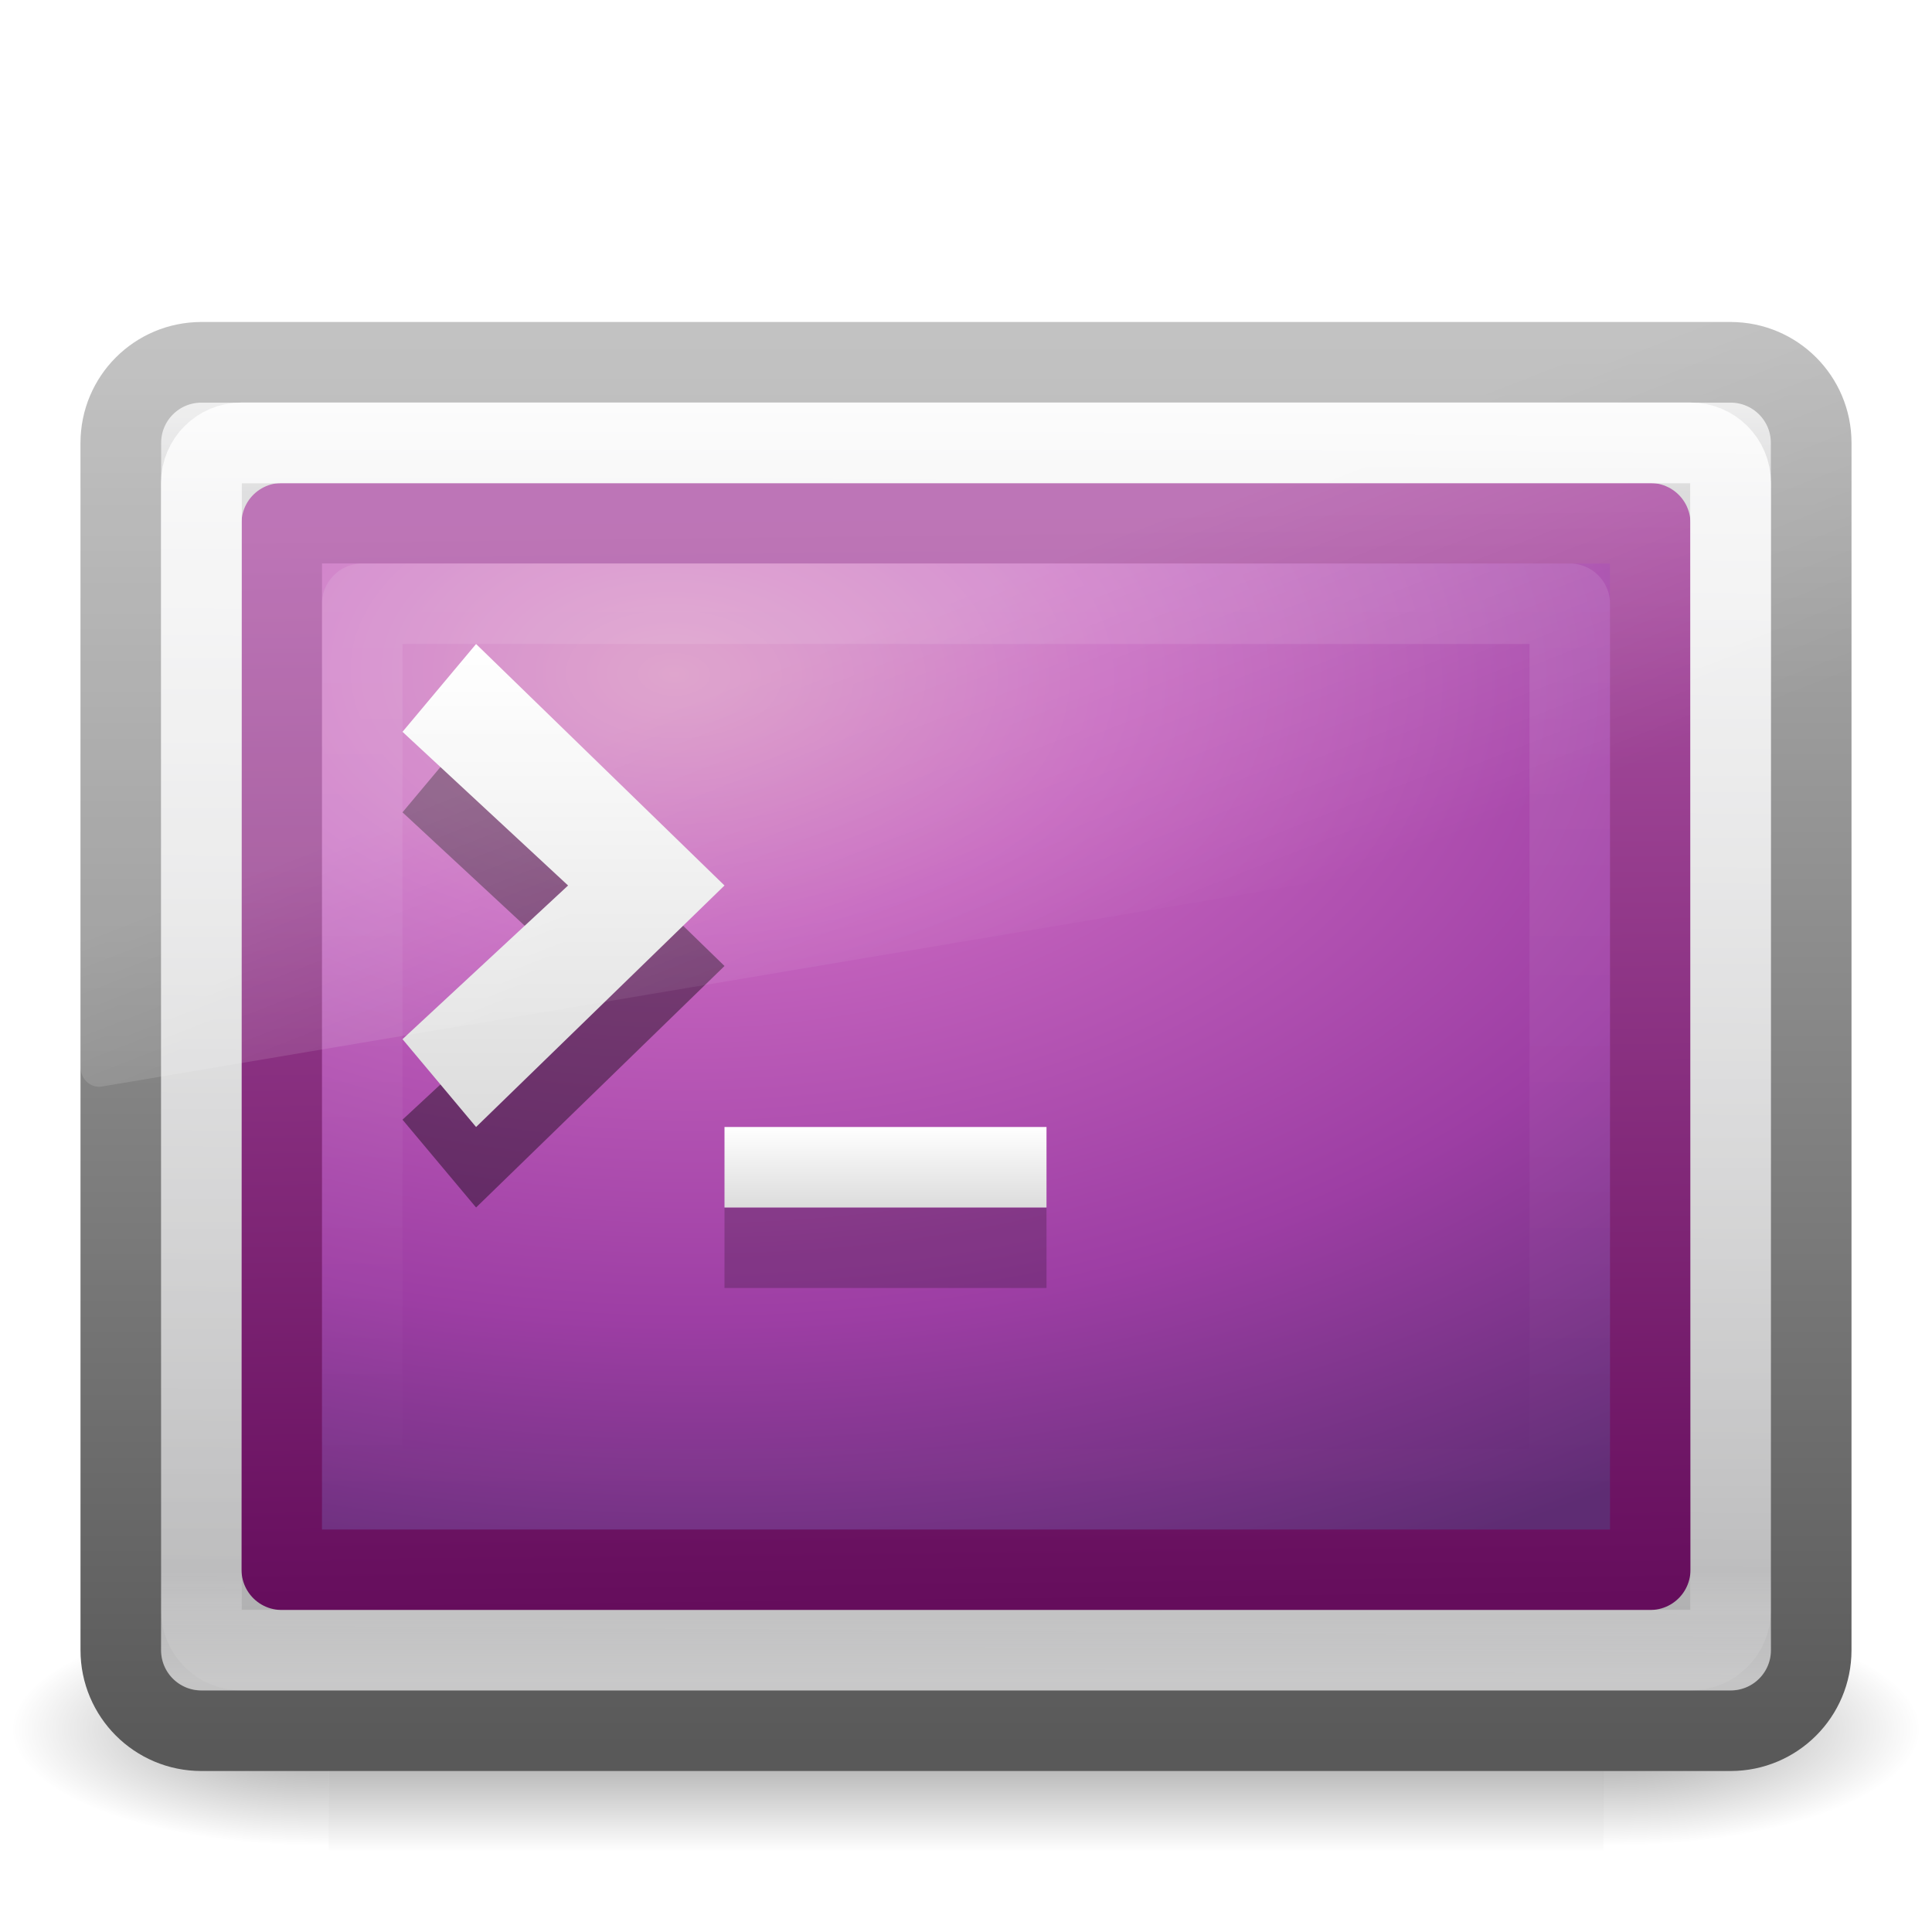
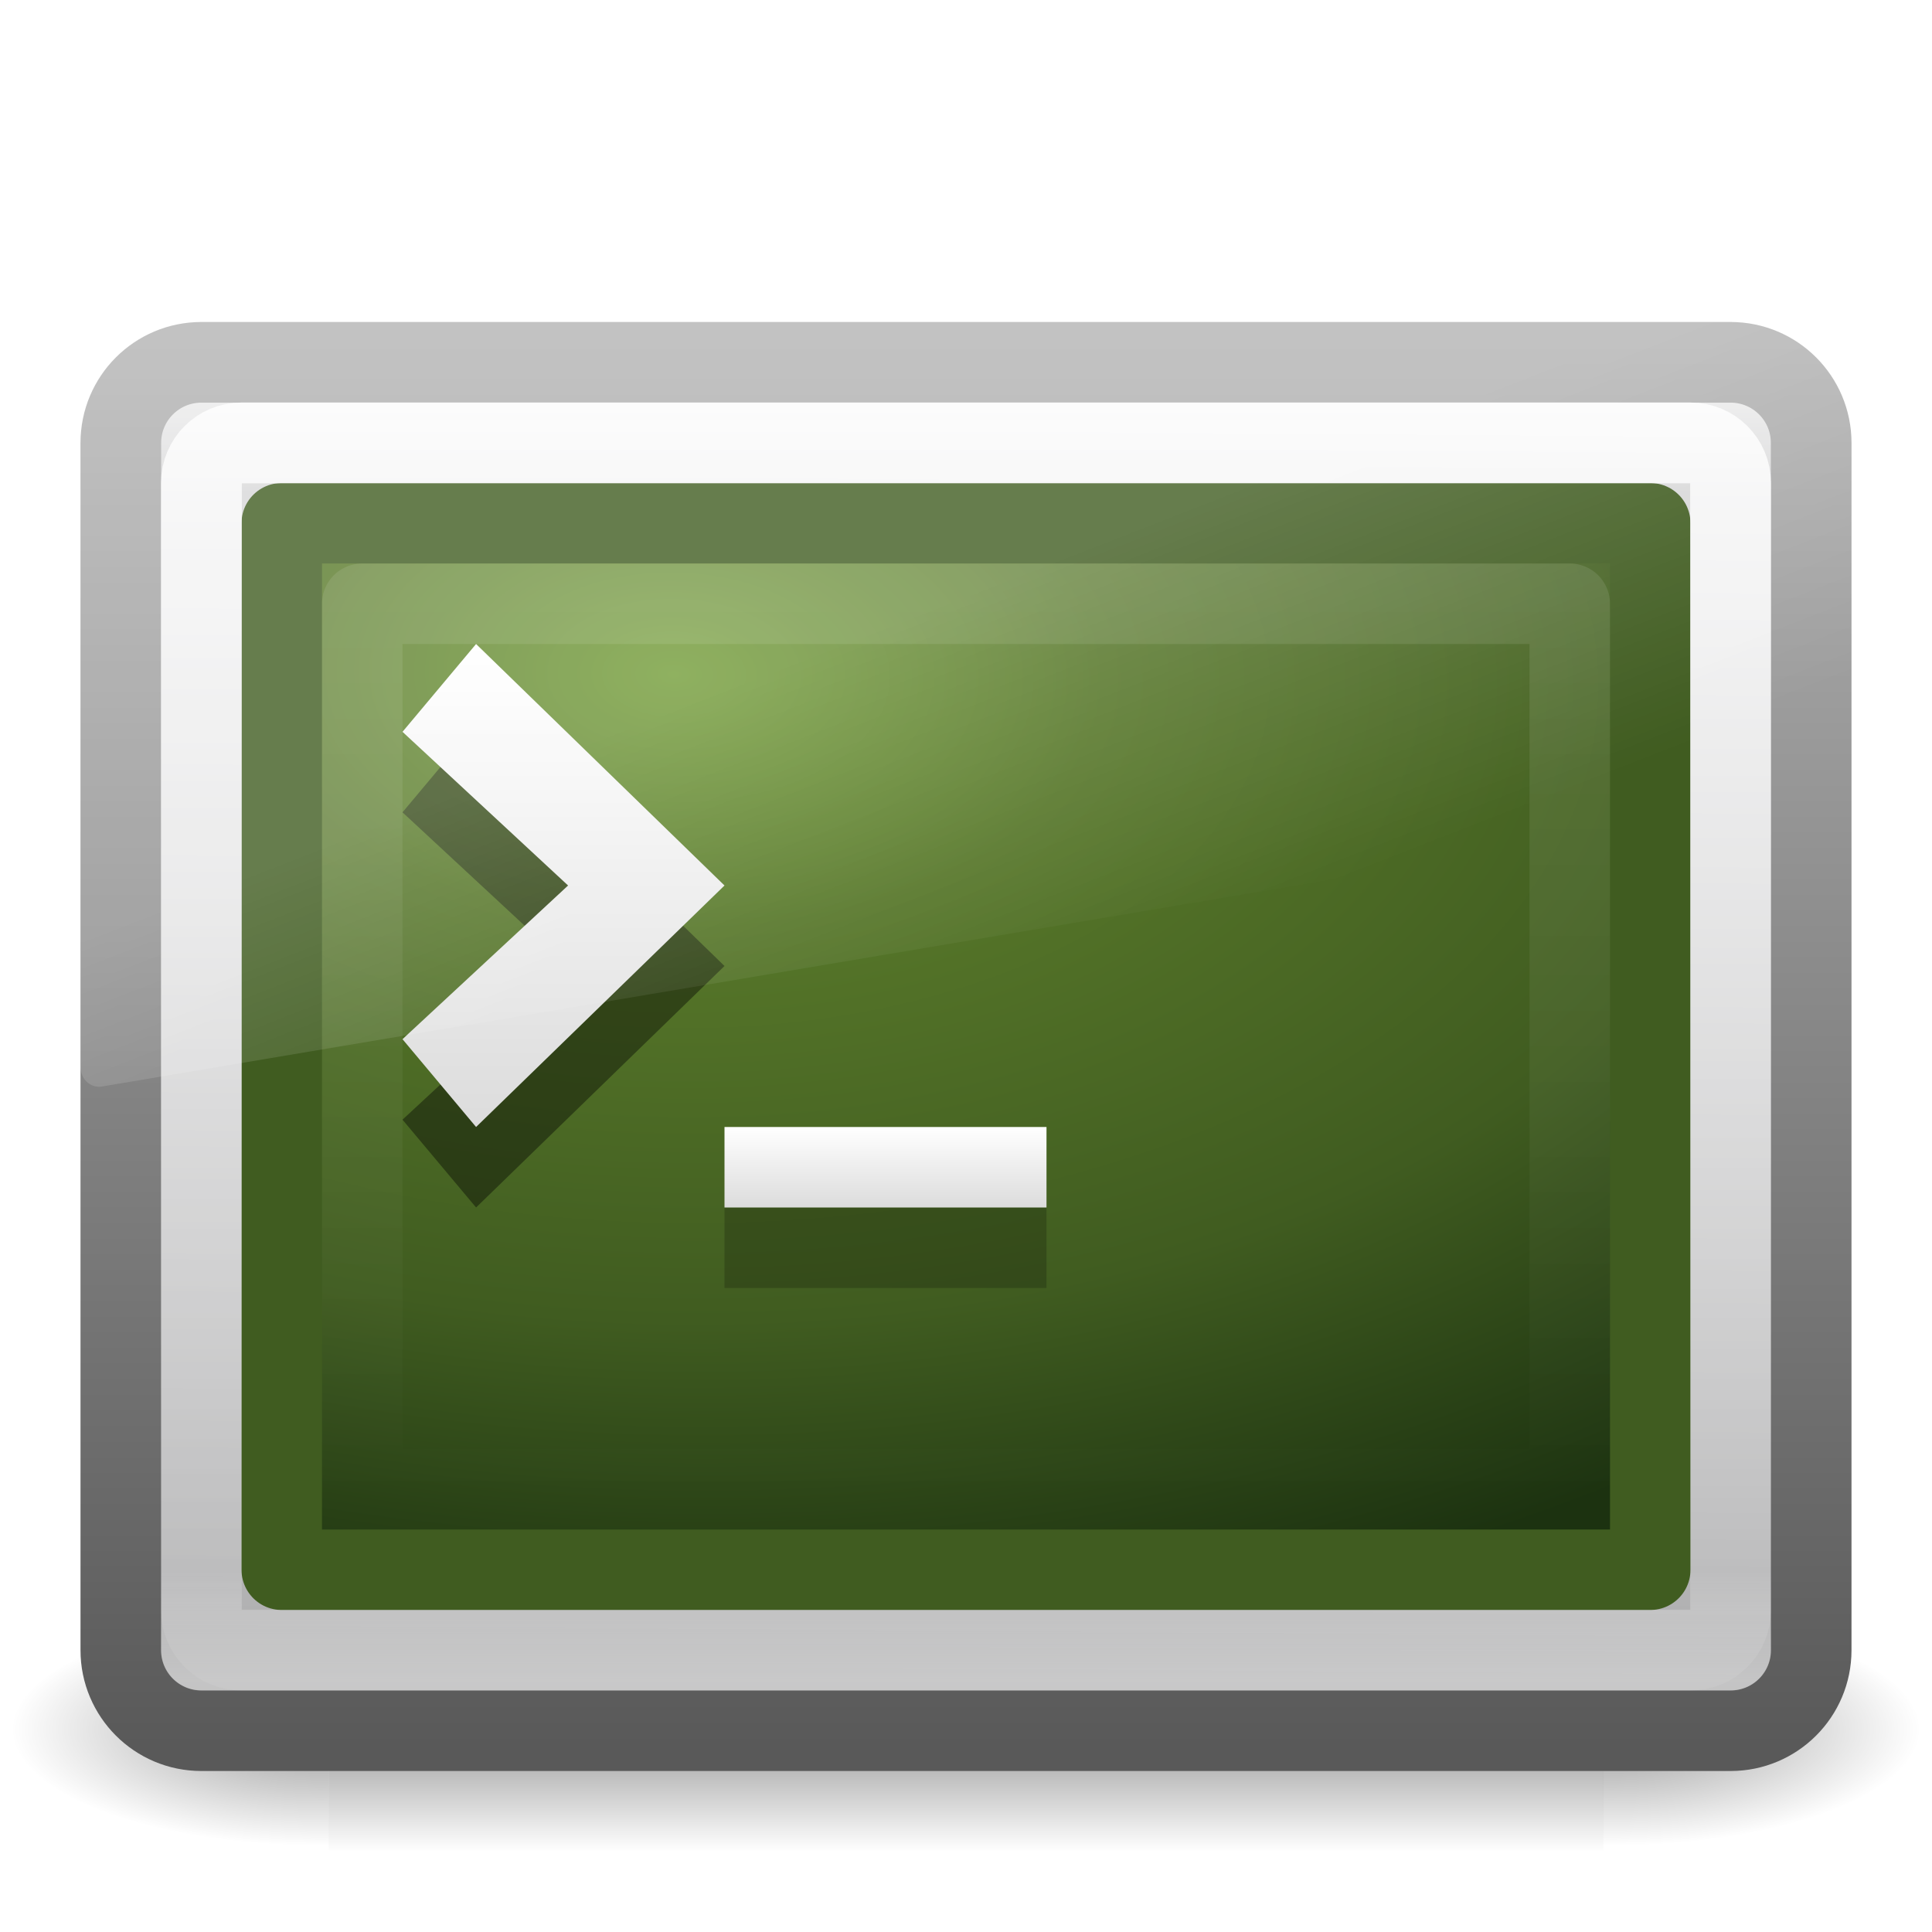
- <svg xmlns="http://www.w3.org/2000/svg" xmlns:xlink="http://www.w3.org/1999/xlink" version="1.1" width="24" height="24" id="svg3008">
+ <svg xmlns="http://www.w3.org/2000/svg" xmlns:xlink="http://www.w3.org/1999/xlink" id="svg3008" height="24" width="24" version="1.1">
  <defs id="defs3010">
-     <linearGradient x1="16.143" y1="4" x2="16.143" y2="44" id="linearGradient2880" xlink:href="#linearGradient2223-4-6-9-7" gradientUnits="userSpaceOnUse" gradientTransform="matrix(0.3846375,0,0,0.282072,2.768696,14.23027)" />
-     <linearGradient id="linearGradient2223-4-6-9-7">
-       <stop id="stop2225-6-4-7-2" style="stop-color:#ffffff;stop-opacity:1" offset="0" />
-       <stop id="stop2229-2-5-5-8" style="stop-color:#ffffff;stop-opacity:0" offset="1" />
+     <linearGradient id="linearGradient2880" y2="44" gradientUnits="userSpaceOnUse" x2="16.143" gradientTransform="matrix(.38464 0 0 .28207 2.7687 14.23)" y1="4" x1="16.143">
+       <stop id="stop2225-6-4-7-2" style="stop-color:#fff" offset="0" />
+       <stop id="stop2229-2-5-5-8" style="stop-color:#fff;stop-opacity:0" offset="1" />
    </linearGradient>
-     <linearGradient x1="16.626" y1="15.298" x2="20.055" y2="24.628" id="linearGradient2883" xlink:href="#linearGradient8265-821-176-38-919-66-249-7-7-8-6" gradientUnits="userSpaceOnUse" gradientTransform="matrix(0.4789116,0,0,0.5091414,0.5061233,8.961061)" />
-     <linearGradient id="linearGradient8265-821-176-38-919-66-249-7-7-8-6">
-       <stop id="stop2687-1-9-0-2" style="stop-color:#ffffff;stop-opacity:1" offset="0" />
-       <stop id="stop2689-5-4-3-1" style="stop-color:#ffffff;stop-opacity:0" offset="1" />
+     <linearGradient id="linearGradient2883" y2="24.628" gradientUnits="userSpaceOnUse" x2="20.055" gradientTransform="matrix(.47891 0 0 .50914 .50612 8.9611)" y1="15.298" x1="16.626">
+       <stop id="stop2687-1-9-0-2" style="stop-color:#fff" offset="0" />
+       <stop id="stop2689-5-4-3-1" style="stop-color:#fff;stop-opacity:0" offset="1" />
    </linearGradient>
-     <linearGradient x1="16" y1="27.045" x2="16" y2="16" id="linearGradient2886" xlink:href="#linearGradient3680-6" gradientUnits="userSpaceOnUse" gradientTransform="matrix(0.4571429,0,0,0.5454546,0.4285713,7.272725)" />
+     <linearGradient id="linearGradient2886" y2="16" xlink:href="#linearGradient3680-6" gradientUnits="userSpaceOnUse" x2="16" gradientTransform="matrix(.45714 0 0 .54545 .42857 7.2727)" y1="27.045" x1="16" />
    <linearGradient id="linearGradient3680-6">
-       <stop id="stop3682-4" style="stop-color:#dcdcdc;stop-opacity:1" offset="0" />
-       <stop id="stop3684-8" style="stop-color:#ffffff;stop-opacity:1" offset="1" />
+       <stop id="stop3682-4" style="stop-color:#dcdcdc" offset="0" />
+       <stop id="stop3684-8" style="stop-color:#fff" offset="1" />
    </linearGradient>
-     <linearGradient x1="20" y1="28" x2="20" y2="26" id="linearGradient2890" xlink:href="#linearGradient3680-6" gradientUnits="userSpaceOnUse" gradientTransform="matrix(0.5,0,0,0.5,-1.7621994e-6,9.000003)" />
-     <linearGradient x1="12.579" y1="2.917" x2="12.213" y2="47.279" id="linearGradient2894" xlink:href="#linearGradient2238-2-3-3-1" gradientUnits="userSpaceOnUse" gradientTransform="matrix(0.4217719,0,0,0.3841712,1.876958,12.16636)" />
-     <linearGradient id="linearGradient2238-2-3-3-1">
-       <stop id="stop2240-1-6-7-0" style="stop-color:#ffffff;stop-opacity:1" offset="0" />
-       <stop id="stop2242-7-3-7-2" style="stop-color:#ffffff;stop-opacity:0" offset="1" />
+     <linearGradient id="linearGradient2890" y2="26" xlink:href="#linearGradient3680-6" gradientUnits="userSpaceOnUse" x2="20" gradientTransform="matrix(.5 0 0 .5 -.0000017622 9)" y1="28" x1="20" />
+     <linearGradient id="linearGradient2894" y2="47.279" gradientUnits="userSpaceOnUse" x2="12.213" gradientTransform="matrix(.42177 0 0 .38417 1.877 12.166)" y1="2.917" x1="12.579">
+       <stop id="stop2240-1-6-7-0" style="stop-color:#fff" offset="0" />
+       <stop id="stop2242-7-3-7-2" style="stop-color:#fff;stop-opacity:0" offset="1" />
    </linearGradient>
-     <linearGradient x1="23.071" y1="36.047" x2="23.071" y2="33.296" id="linearGradient2897" xlink:href="#linearGradient2223-4-6-9" gradientUnits="userSpaceOnUse" gradientTransform="matrix(0.4827936,0,0,0.4893878,0.4157734,11.23238)" />
-     <linearGradient id="linearGradient2223-4-6-9">
-       <stop id="stop2225-6-4-7" style="stop-color:#ffffff;stop-opacity:1" offset="0" />
-       <stop id="stop2229-2-5-5" style="stop-color:#ffffff;stop-opacity:0" offset="1" />
+     <linearGradient id="linearGradient2897" y2="33.296" gradientUnits="userSpaceOnUse" x2="23.071" gradientTransform="matrix(.48279 0 0 .48939 .41577 11.232)" y1="36.047" x1="23.071">
+       <stop id="stop2225-6-4-7" style="stop-color:#fff" offset="0" />
+       <stop id="stop2229-2-5-5" style="stop-color:#fff;stop-opacity:0" offset="1" />
    </linearGradient>
-     <radialGradient cx="6.576" cy="12.54" r="20" fx="6.576" fy="12.54" id="radialGradient2900" xlink:href="#linearGradient3242-593-605-251-305" gradientUnits="userSpaceOnUse" gradientTransform="matrix(-0.01146521,0.6072298,-1.022867,-0.01931295,21.27159,12.62527)" />
-     <linearGradient x1="21.019" y1="44.912" x2="20.409" y2="4.151" id="linearGradient2902" xlink:href="#linearGradient3332-412-419-652-471" gradientUnits="userSpaceOnUse" gradientTransform="matrix(0.4359226,0,0,0.3333579,1.537859,12.99941)" />
-     <linearGradient x1="24" y1="7.96" x2="24" y2="43.865" id="linearGradient2905" xlink:href="#linearGradient3994-617-9-9" gradientUnits="userSpaceOnUse" gradientTransform="matrix(0.4666414,0,0,0.4594283,0.8006051,9.054863)" />
-     <linearGradient id="linearGradient3994-617-9-9">
-       <stop id="stop4324-9-7" style="stop-color:#f0f0f0;stop-opacity:1" offset="0" />
-       <stop id="stop2860-4-4" style="stop-color:#d7d7d8;stop-opacity:1" offset="0.086" />
-       <stop id="stop2862-5-9" style="stop-color:#b2b2b3;stop-opacity:1" offset="0.922" />
-       <stop id="stop4326-1-1" style="stop-color:#979798;stop-opacity:1" offset="1" />
+     <radialGradient id="radialGradient2900" gradientUnits="userSpaceOnUse" cy="12.54" cx="6.576" gradientTransform="matrix(-.011465 .60723 -1.0229 -.019313 21.272 12.625)" r="20">
+       <stop id="stop2749" style="stop-color:#739D38" offset="0" />
+       <stop id="stop2751" style="stop-color:#567629" offset=".262" />
+       <stop id="stop2753" style="stop-color:#405C20" offset=".661" />
+       <stop id="stop2755" style="stop-color:#1C3210" offset="1" />
+     </radialGradient>
+     <linearGradient id="linearGradient2902" y2="4.151" gradientUnits="userSpaceOnUse" x2="20.409" gradientTransform="matrix(.43592 0 0 .33336 1.5379 12.999)" y1="44.912" x1="21.019">
+       <stop id="stop2759" style="stop-color:#405C20" offset="0" />
+       <stop id="stop2761" style="stop-color:#405C20" offset="1" />
    </linearGradient>
-     <linearGradient x1="10.014" y1="44.96" x2="10.014" y2="2.876" id="linearGradient2907" xlink:href="#linearGradient4008-764-3-0" gradientUnits="userSpaceOnUse" gradientTransform="matrix(0.4467866,0,0,0.41508,1.27713,11.03299)" />
-     <linearGradient id="linearGradient4008-764-3-0">
-       <stop id="stop4334-7-6" style="stop-color:#595959;stop-opacity:1" offset="0" />
-       <stop id="stop4336-8-0" style="stop-color:#b3b3b3;stop-opacity:1" offset="1" />
+     <linearGradient id="linearGradient2905" y2="43.865" gradientUnits="userSpaceOnUse" x2="24" gradientTransform="matrix(.46664 0 0 .45943 .80061 9.0549)" y1="7.96" x1="24">
+       <stop id="stop4324-9-7" style="stop-color:#f0f0f0" offset="0" />
+       <stop id="stop2860-4-4" style="stop-color:#d7d7d8" offset=".086" />
+       <stop id="stop2862-5-9" style="stop-color:#b2b2b3" offset=".922" />
+       <stop id="stop4326-1-1" style="stop-color:#979798" offset="1" />
    </linearGradient>
-     <radialGradient cx="605.714" cy="486.648" r="117.143" fx="605.714" fy="486.648" id="radialGradient2910" xlink:href="#linearGradient5060-6-6-5" gradientUnits="userSpaceOnUse" gradientTransform="matrix(-0.03279365,0,0,0.01235294,23.84611,23.47082)" />
+     <linearGradient id="linearGradient2907" y2="2.877" gradientUnits="userSpaceOnUse" x2="10.014" gradientTransform="matrix(.44679 0 0 .41508 1.2771 11.033)" y1="44.96" x1="10.014">
+       <stop id="stop4334-7-6" style="stop-color:#595959" offset="0" />
+       <stop id="stop4336-8-0" style="stop-color:#b3b3b3" offset="1" />
+     </linearGradient>
+     <radialGradient id="radialGradient2910" xlink:href="#linearGradient5060-6-6-5" gradientUnits="userSpaceOnUse" cy="486.65" cx="605.71" gradientTransform="matrix(-.032794 0 0 .012353 23.846 23.471)" r="117.14" />
    <linearGradient id="linearGradient5060-6-6-5">
-       <stop id="stop5062-3-0-3" style="stop-color:#000000;stop-opacity:1" offset="0" />
-       <stop id="stop5064-1-4-9" style="stop-color:#000000;stop-opacity:0" offset="1" />
+       <stop id="stop5062-3-0-3" offset="0" />
+       <stop id="stop5064-1-4-9" style="stop-opacity:0" offset="1" />
    </linearGradient>
-     <radialGradient cx="605.714" cy="486.648" r="117.143" fx="605.714" fy="486.648" id="radialGradient2913" xlink:href="#linearGradient5060-6-6-5" gradientUnits="userSpaceOnUse" gradientTransform="matrix(0.03279365,0,0,0.01235294,0.1538941,23.47082)" />
-     <linearGradient id="linearGradient5048-7-7-5">
-       <stop id="stop5050-5-6-4" style="stop-color:#000000;stop-opacity:0" offset="0" />
-       <stop id="stop5056-9-0-1" style="stop-color:#000000;stop-opacity:1" offset="0.5" />
-       <stop id="stop5052-6-9-5" style="stop-color:#000000;stop-opacity:0" offset="1" />
-     </linearGradient>
-     <linearGradient x1="302.857" y1="366.648" x2="302.857" y2="609.505" id="linearGradient3006" xlink:href="#linearGradient5048-7-7-5" gradientUnits="userSpaceOnUse" gradientTransform="matrix(0.03279365,0,0,0.01235294,0.1474388,23.47082)" />
-     <linearGradient id="linearGradient3242-593-605-251-305">
-       <stop id="stop2749" style="stop-color:#d78ec1;stop-opacity:1" offset="0" />
-       <stop id="stop2751" style="stop-color:#c564be;stop-opacity:1" offset="0.262" />
-       <stop id="stop2753" style="stop-color:#9d3ea4;stop-opacity:1" offset="0.661" />
-       <stop id="stop2755" style="stop-color:#5e2c73;stop-opacity:1" offset="1" />
-     </linearGradient>
-     <linearGradient id="linearGradient3332-412-419-652-471">
-       <stop id="stop2759" style="stop-color:#650d5c;stop-opacity:1" offset="0" />
-       <stop id="stop2761" style="stop-color:#ad53a5;stop-opacity:1" offset="1" />
+     <radialGradient id="radialGradient2913" xlink:href="#linearGradient5060-6-6-5" gradientUnits="userSpaceOnUse" cy="486.65" cx="605.71" gradientTransform="matrix(.032794 0 0 .012353 .15389 23.471)" r="117.14" />
+     <linearGradient id="linearGradient3006" y2="609.51" gradientUnits="userSpaceOnUse" x2="302.86" gradientTransform="matrix(.032794 0 0 .012353 .14744 23.471)" y1="366.65" x1="302.86">
+       <stop id="stop5050-5-6-4" style="stop-opacity:0" offset="0" />
+       <stop id="stop5056-9-0-1" offset=".5" />
+       <stop id="stop5052-6-9-5" style="stop-opacity:0" offset="1" />
    </linearGradient>
  </defs>
-   <g transform="translate(0,-8)" id="layer1">
-     <rect width="15.835" height="3" x="4.083" y="28" id="rect2512-9-5" style="opacity:0.402;fill:url(#linearGradient3006);fill-opacity:1;fill-rule:nonzero;stroke:none;stroke-width:1;marker:none;visibility:visible;display:inline;overflow:visible" />
-     <path d="m 19.917,28 c 0,0 0,3 0,3 C 21.606,31.006 24,30.328 24,29.5 24,28.672 22.115,28 19.917,28 z" id="path2514-7-4" style="opacity:0.402;fill:url(#radialGradient2913);fill-opacity:1;fill-rule:nonzero;stroke:none;stroke-width:1;marker:none;visibility:visible;display:inline;overflow:visible" />
-     <path d="m 4.083,28 c 0,0 0,3 0,3 C 2.394,31.006 0,30.328 0,29.5 0,28.672 1.885,28 4.083,28 z" id="path2516-8-9" style="opacity:0.402;fill:url(#radialGradient2910);fill-opacity:1;fill-rule:nonzero;stroke:none;stroke-width:1;marker:none;visibility:visible;display:inline;overflow:visible" />
-     <rect width="20.998" height="16.998" rx="1" ry="1" x="1.501" y="12.501" id="rect2551-5-8" style="fill:url(#linearGradient2905);fill-opacity:1;fill-rule:evenodd;stroke:url(#linearGradient2907);stroke-width:1.002;stroke-linecap:round;stroke-linejoin:round;stroke-miterlimit:4;stroke-opacity:1;stroke-dasharray:none;stroke-dashoffset:0" />
-     <rect width="17" height="13" rx="0" ry="0" x="3.5" y="14.5" id="rect1314-3-3" style="color:#000000;fill:url(#radialGradient2900);fill-opacity:1;fill-rule:nonzero;stroke:url(#linearGradient2902);stroke-width:1;stroke-linecap:round;stroke-linejoin:round;stroke-miterlimit:4;stroke-opacity:1;stroke-dasharray:none;stroke-dashoffset:0;marker:none;visibility:visible;display:inline;overflow:visible;enable-background:accumulate" />
-     <rect width="18.998" height="14.998" rx="0" ry="0" x="2.501" y="13.501" id="rect2221-3-8" style="opacity:0.4;fill:none;stroke:url(#linearGradient2897);stroke-width:1.002;stroke-linecap:round;stroke-linejoin:round;stroke-miterlimit:4;stroke-opacity:1;stroke-dasharray:none;stroke-dashoffset:0" />
-     <rect width="18.996" height="14.996" rx="0.498" ry="0.498" x="2.502" y="13.502" id="rect2556-8-5" style="opacity:0.8;fill:none;stroke:url(#linearGradient2894);stroke-width:1.004;stroke-linecap:round;stroke-linejoin:round;stroke-miterlimit:4;stroke-opacity:1;stroke-dasharray:none;stroke-dashoffset:0" />
-     <path d="m 13,24 0,-1 -4,0 0,1 4,0 z" id="path3651-7-2" style="opacity:0.2;fill:#000000;fill-opacity:1;stroke:none" />
-     <path d="m 13,23 0,-1 -4,0 0,1 4,0 z" id="path3651-2" style="fill:url(#linearGradient2890);fill-opacity:1;stroke:none" />
-     <path d="M 5.914,23 5,21.909 7.057,20 5,18.091 5.914,17 9,20 5.914,23 z" id="path3653-3-2" style="opacity:0.4;fill:#000000;fill-opacity:1;stroke:none" />
-     <path d="M 5.914,22 5,20.909 7.057,19 5,17.091 5.914,16 9,19 5.914,22 z" id="path3653-7" style="fill:url(#linearGradient2886);fill-opacity:1;stroke:none" />
-     <path d="m 2.048,12 c -0.579,0 -1.048,0.499 -1.048,1.114 l 0,8.146 c 0.002,0.069 0.03,0.133 0.078,0.179 0.048,0.045 0.112,0.067 0.176,0.06 L 22.805,17.871 c 0.111,-0.019 0.193,-0.119 0.195,-0.239 l 0,-4.519 c 0,-0.615 -0.469,-1.114 -1.048,-1.114 l -19.905,0 0,0 z" id="path3333-3-0" style="opacity:0.2;fill:url(#linearGradient2883);fill-opacity:1;fill-rule:evenodd;stroke:none" />
-     <rect width="15" height="11" rx="0" ry="0" x="4.5" y="15.5" id="rect1314-3-3-9" style="opacity:0.1;color:#000000;fill:none;stroke:url(#linearGradient2880);stroke-width:1;stroke-linecap:round;stroke-linejoin:round;stroke-miterlimit:4;stroke-opacity:1;stroke-dasharray:none;stroke-dashoffset:0;marker:none;visibility:visible;display:inline;overflow:visible;enable-background:accumulate" />
+   <g id="layer1" transform="translate(0,-8)">
+     <rect id="rect2512-9-5" style="opacity:.402;fill:url(#linearGradient3006)" height="3" width="15.835" y="28" x="4.083" />
+     <path id="path2514-7-4" style="opacity:.402;fill:url(#radialGradient2913)" d="m19.917 28v3c1.689 0.006 4.083-0.672 4.083-1.5s-1.885-1.5-4.083-1.5z" />
+     <path id="path2516-8-9" style="opacity:.402;fill:url(#radialGradient2910)" d="m4.083 28v3c-1.689 0.006-4.083-0.672-4.083-1.5s1.885-1.5 4.083-1.5z" />
+     <rect id="rect2551-5-8" style="stroke-linejoin:round;fill-rule:evenodd;stroke:url(#linearGradient2907);stroke-linecap:round;stroke-width:1.002;fill:url(#linearGradient2905)" rx="1" ry="1" height="16.998" width="20.998" y="12.501" x="1.501" />
+     <rect id="rect1314-3-3" style="stroke-linejoin:round;color:#000000;stroke:url(#linearGradient2902);stroke-linecap:round;fill:url(#radialGradient2900)" rx="0" ry="0" height="13" width="17" y="14.5" x="3.5" />
+     <rect id="rect2221-3-8" style="opacity:.4;stroke-linejoin:round;stroke:url(#linearGradient2897);stroke-linecap:round;stroke-width:1.002;fill:none" rx="0" ry="0" height="14.998" width="18.998" y="13.501" x="2.501" />
+     <rect id="rect2556-8-5" style="opacity:.8;stroke-linejoin:round;stroke:url(#linearGradient2894);stroke-linecap:round;stroke-width:1.004;fill:none" rx=".498" ry=".498" height="14.996" width="18.996" y="13.502" x="2.502" />
+     <path id="path3651-7-2" style="opacity:.2" d="m13 24v-1h-4v1h4z" />
+     <path id="path3651-2" style="fill:url(#linearGradient2890)" d="m13 23v-1h-4v1h4z" />
+     <path id="path3653-3-2" style="opacity:.4" d="m5.914 23-0.914-1.091 2.057-1.909-2.057-1.909 0.914-1.091 3.086 3-3.086 3z" />
+     <path id="path3653-7" style="fill:url(#linearGradient2886)" d="m5.914 22-0.914-1.091 2.057-1.909-2.057-1.909 0.914-1.091 3.086 3-3.086 3z" />
+     <path id="path3333-3-0" style="opacity:.2;fill:url(#linearGradient2883);fill-rule:evenodd" d="m2.048 12c-0.579 0-1.048 0.499-1.048 1.114v8.146c0.002 0.069 0.03 0.133 0.078 0.179 0.048 0.045 0.112 0.067 0.176 0.06l21.551-3.628c0.111-0.019 0.193-0.119 0.195-0.239v-4.519c0-0.615-0.469-1.114-1.048-1.114h-19.905z" />
+     <rect id="rect1314-3-3-9" style="opacity:.1;stroke-linejoin:round;color:#000000;stroke:url(#linearGradient2880);stroke-linecap:round;fill:none" rx="0" ry="0" height="11" width="15" y="15.5" x="4.5" />
  </g>
</svg>
